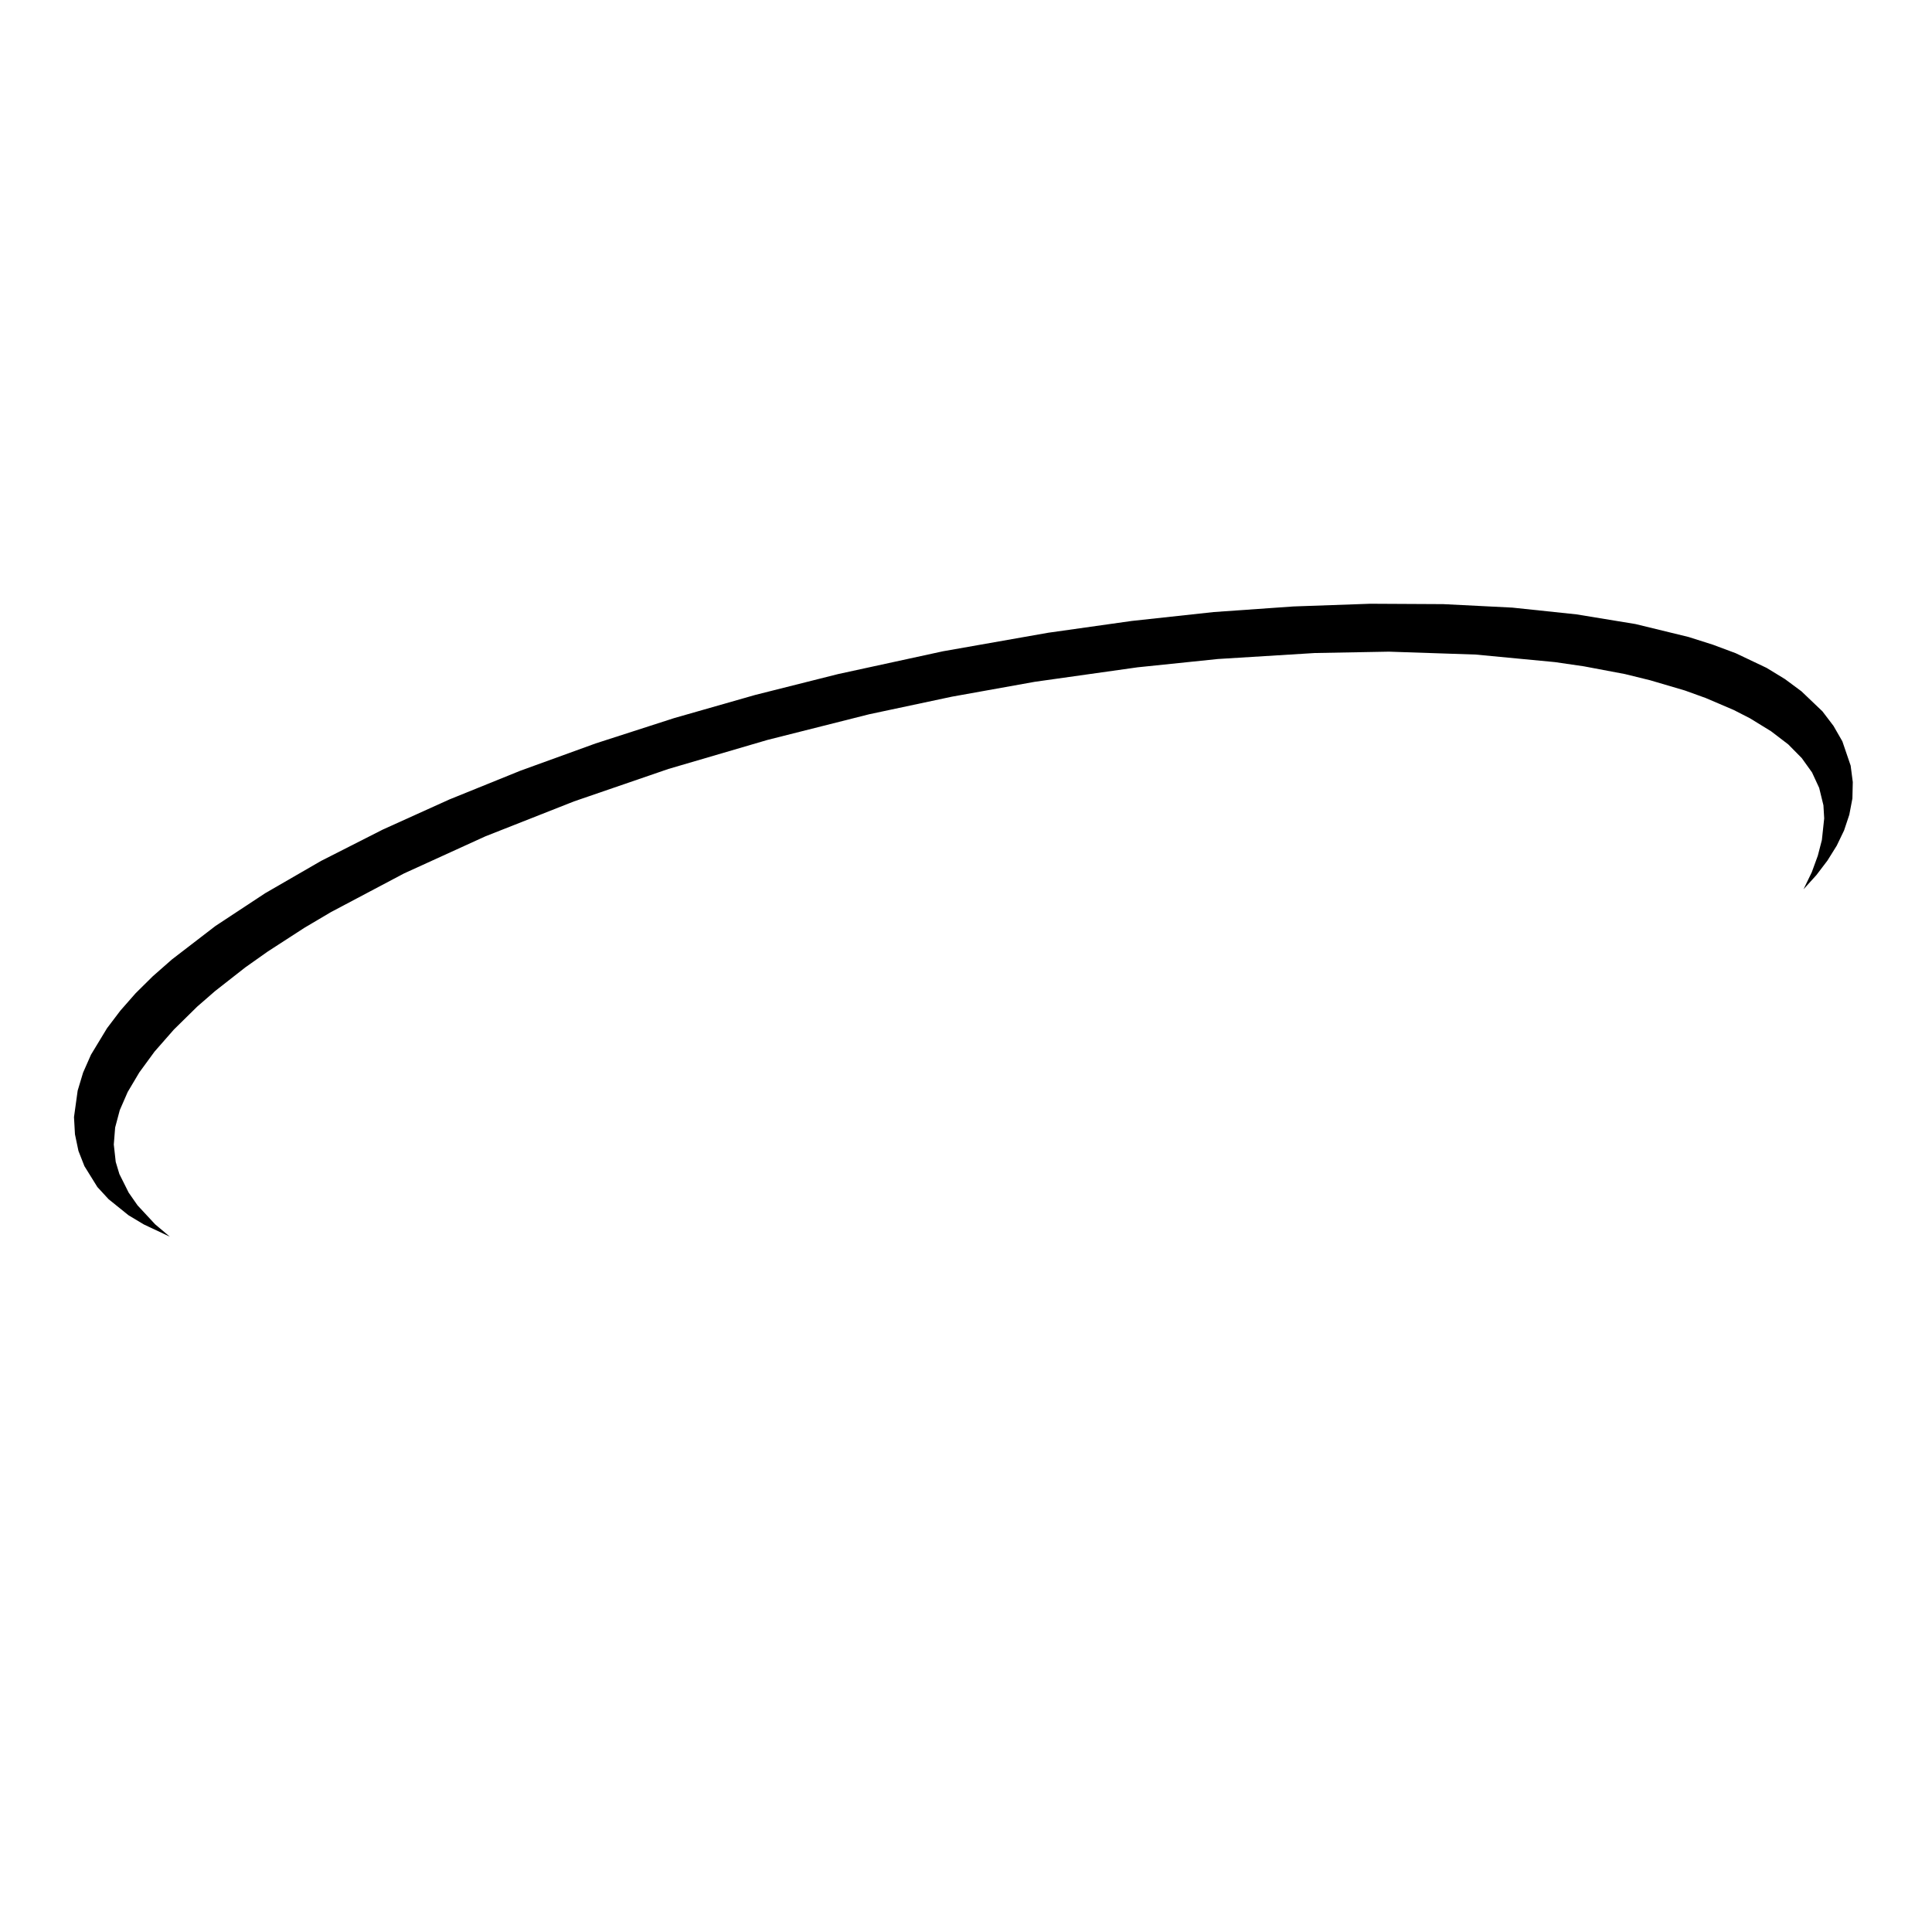
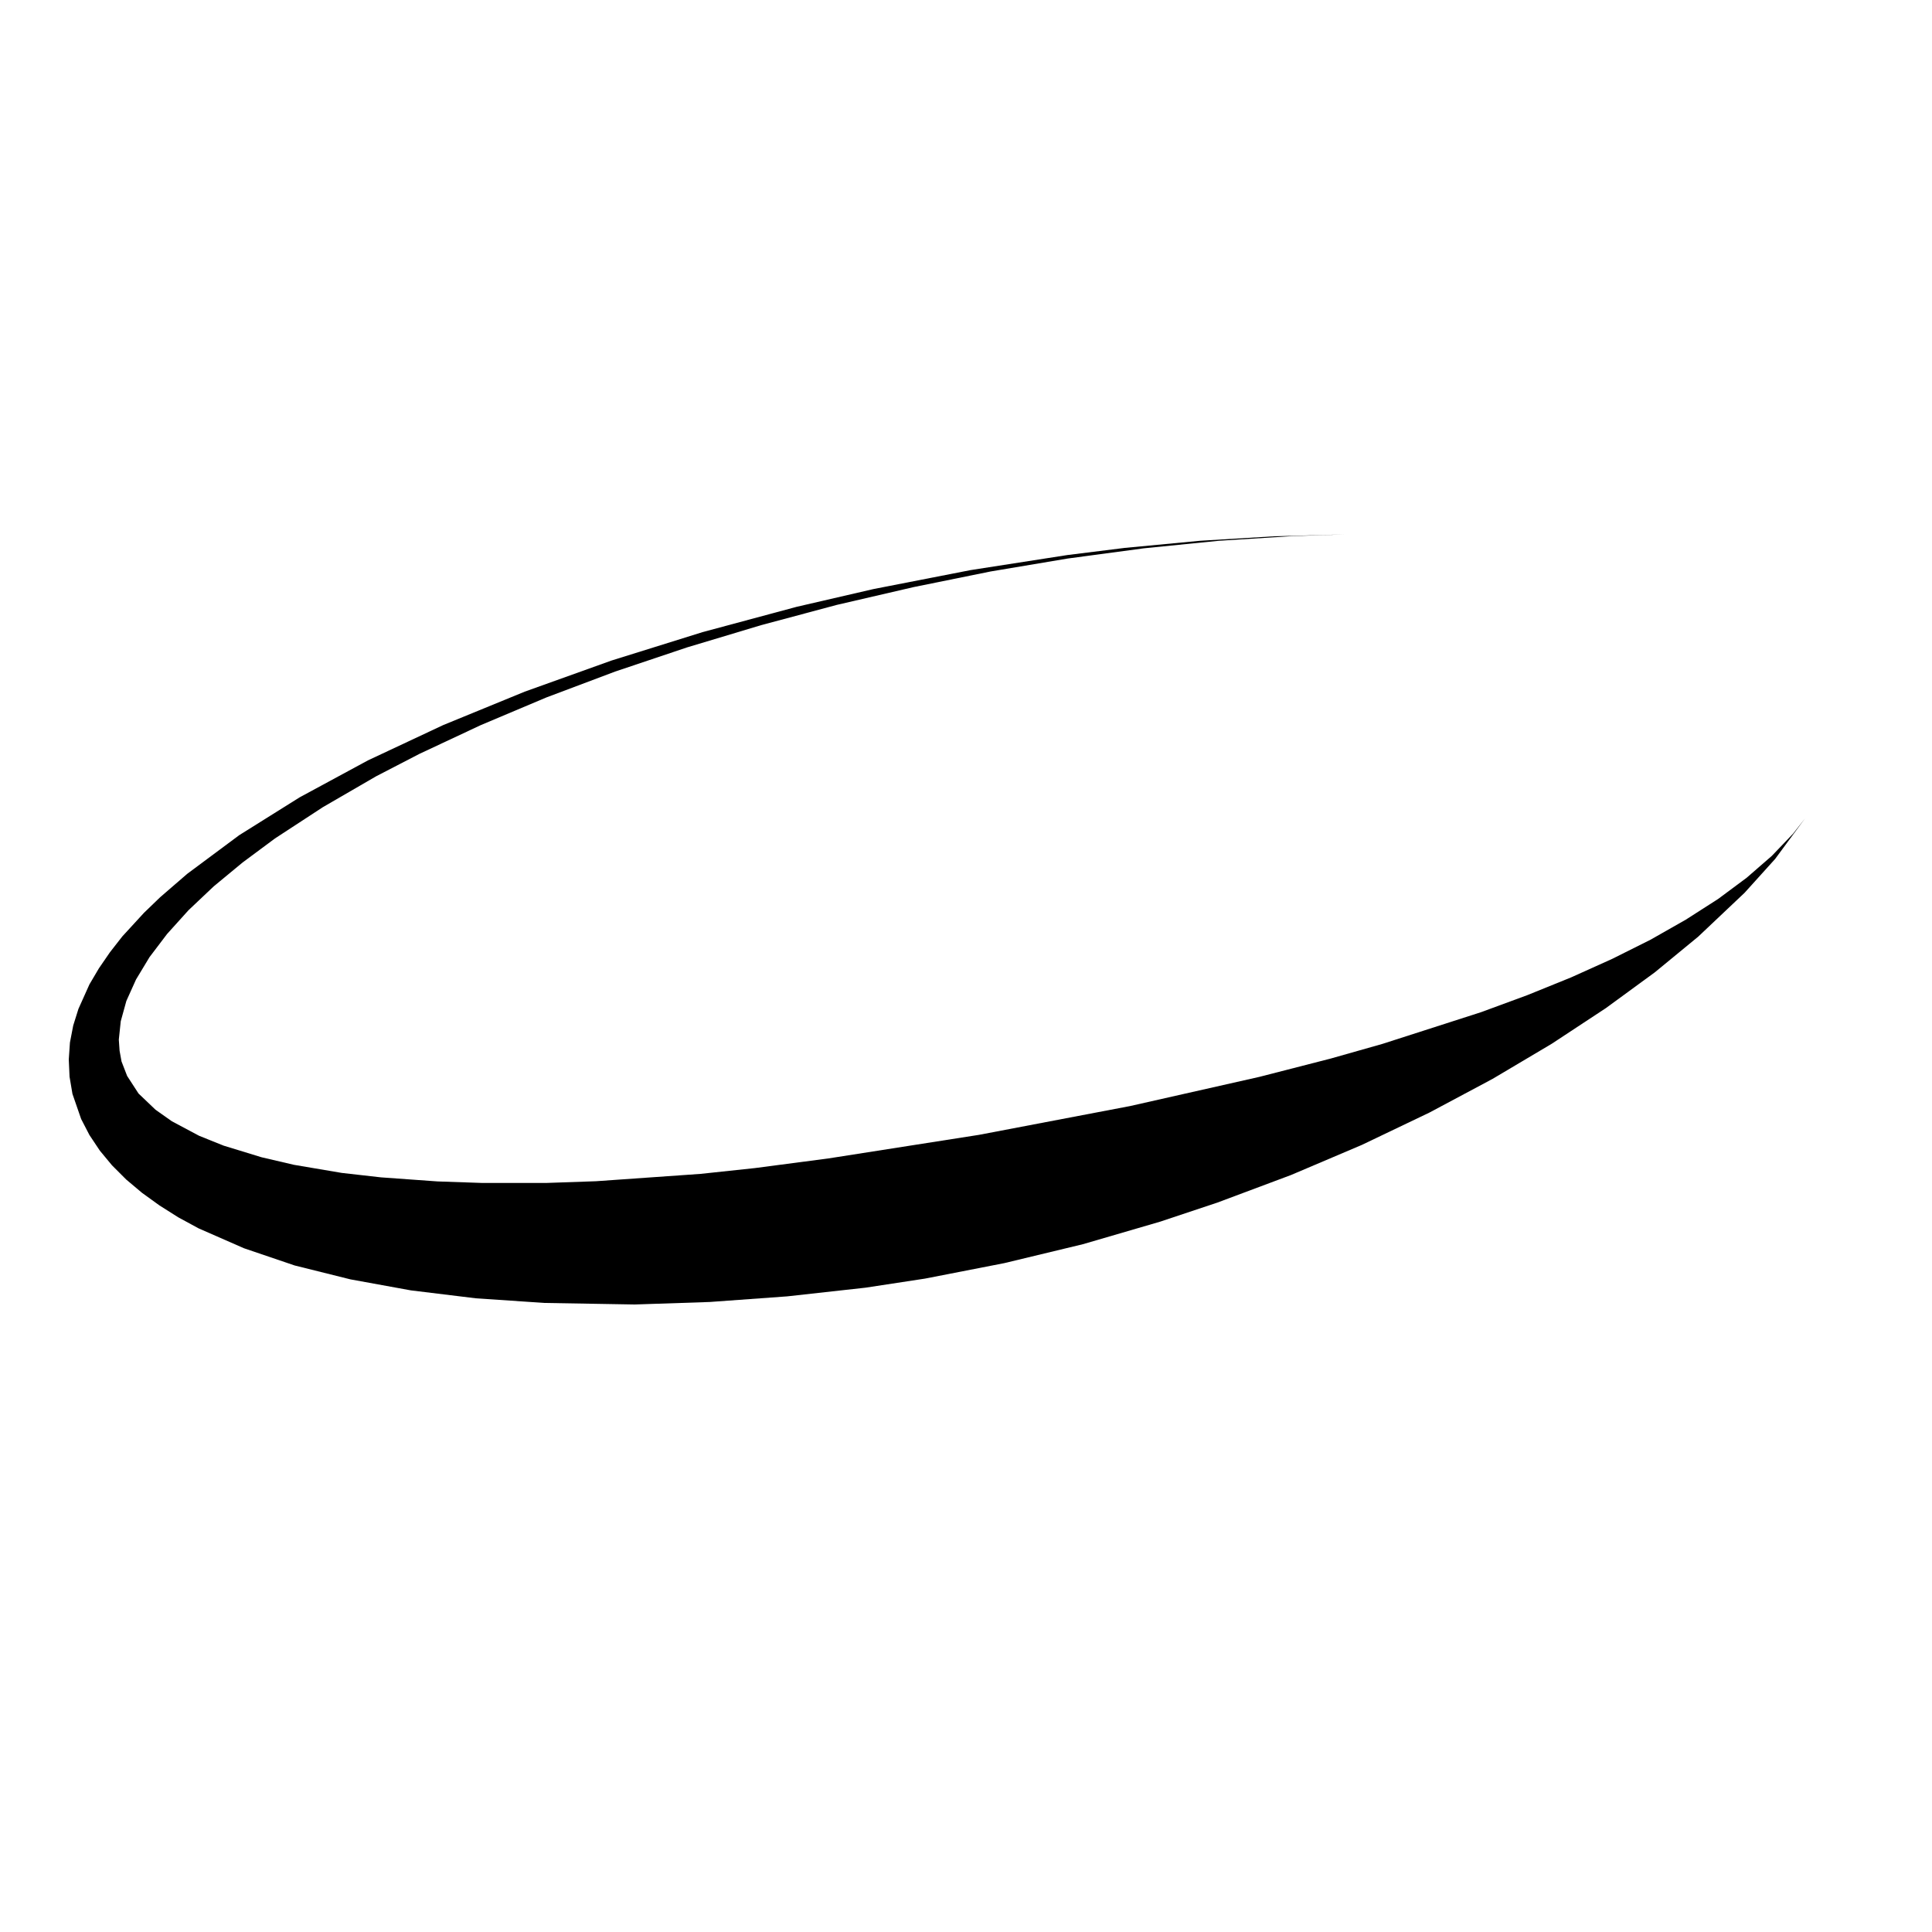
<svg xmlns="http://www.w3.org/2000/svg" viewBox="0 0 100 100">
-   <path d="M3.83 57.82L4.02 56.45L4.3 55.52L4.71 54.59L5.54 53.22L6.23 52.31L7.02 51.41L7.91 50.53L8.9 49.66L11.15 47.93L13.73 46.23L16.62 44.56L19.81 42.94L23.26 41.38L26.94 39.89L30.83 38.48L34.89 37.17L39.09 35.97L43.38 34.89L48.81 33.71L54.26 32.75L58.58 32.14L62.82 31.68L66.95 31.39L70.92 31.25L74.71 31.27L78.28 31.45L81.6 31.8L84.65 32.3L87.4 32.97L88.66 33.37L89.84 33.81L91.44 34.57L92.39 35.15L93.24 35.78L94.33 36.82L94.9 37.57L95.36 38.37L95.79 39.63L95.9 40.48L95.88 41.33L95.72 42.17L95.45 42.98L95.07 43.77L94.59 44.54L94.02 45.29L93.35 46.03L93.78 45.14L94.09 44.29L94.3 43.48L94.42 42.36L94.38 41.68L94.16 40.78L93.79 39.98L93.26 39.24L92.56 38.53L91.67 37.85L90.58 37.18L89.74 36.75L88.29 36.13L87.21 35.74L85.41 35.21L84.11 34.89L81.99 34.49L80.48 34.27L76.38 33.88L71.89 33.73L68.06 33.8L63.04 34.11L58.88 34.54L53.56 35.29L49.27 36.06L44.99 36.97L39.72 38.3L34.6 39.8L29.71 41.48L25.12 43.29L20.91 45.21L17.13 47.21L15.76 48.02L13.86 49.25L12.7 50.07L11.13 51.3L10.21 52.1L9 53.29L8 54.43L7.21 55.51L6.61 56.52L6.2 57.46L5.96 58.36L5.89 59.24L5.99 60.14L6.18 60.77L6.66 61.73L7.12 62.39L8.03 63.37L8.79 64.01L7.45 63.38L6.65 62.9L5.62 62.07L5.04 61.44L4.37 60.36L4.06 59.57L3.88 58.71Z" fill="currentColor" />
+   <path d="M3.56 54.84L3.62 53.96L3.79 53.08L4.06 52.22L4.63 50.95L5.12 50.12L5.69 49.29L6.33 48.47L7.45 47.25L8.29 46.44L9.69 45.23L12.38 43.23L15.51 41.27L19.04 39.36L22.94 37.53L27.16 35.8L31.65 34.19L36.36 32.72L41.23 31.41L45.21 30.49L50.23 29.51L55.24 28.73L58.21 28.36L62.12 27.99L65.93 27.76L69.62 27.66L66.87 27.75L63.09 27.99L59.21 28.38L55.26 28.91L51.27 29.58L47.28 30.39L43.31 31.31L39.39 32.36L35.56 33.51L31.84 34.76L28.28 36.1L24.89 37.53L21.71 39.02L19.47 40.18L16.71 41.78L14.23 43.4L12.56 44.64L11.06 45.88L9.76 47.11L8.65 48.34L7.74 49.54L7.04 50.7L6.54 51.81L6.25 52.86L6.15 53.81L6.19 54.39L6.29 54.94L6.58 55.69L7.17 56.6L8.05 57.44L8.9 58.04L10.31 58.79L11.58 59.3L13.54 59.9L15.21 60.29L17.69 60.71L19.72 60.94L22.64 61.15L24.97 61.23L28.26 61.23L30.85 61.14L36.26 60.76L39.07 60.46L42.88 59.96L50.67 58.74L58.49 57.25L65.18 55.74L68.88 54.79L71.56 54.03L76.66 52.39L79.05 51.51L81.32 50.59L83.45 49.63L85.43 48.64L87.26 47.6L88.93 46.53L90.41 45.43L91.71 44.3L92.81 43.15L93.42 42.37L91.88 44.46L90.3 46.21L87.9 48.48L85.65 50.33L83.12 52.18L80.31 54.03L77.26 55.84L73.98 57.59L70.49 59.26L66.82 60.82L63 62.25L60.06 63.23L56.05 64.4L51.98 65.38L47.88 66.18L44.8 66.65L40.74 67.1L36.74 67.39L32.85 67.52L28.18 67.44L24.63 67.2L21.27 66.79L18.14 66.22L15.25 65.5L12.63 64.61L10.28 63.58L9.23 63.01L8.25 62.39L7.35 61.74L6.53 61.05L5.8 60.32L5.17 59.56L4.63 58.75L4.2 57.92L3.75 56.62L3.6 55.73Z" fill="currentColor" />
</svg>
